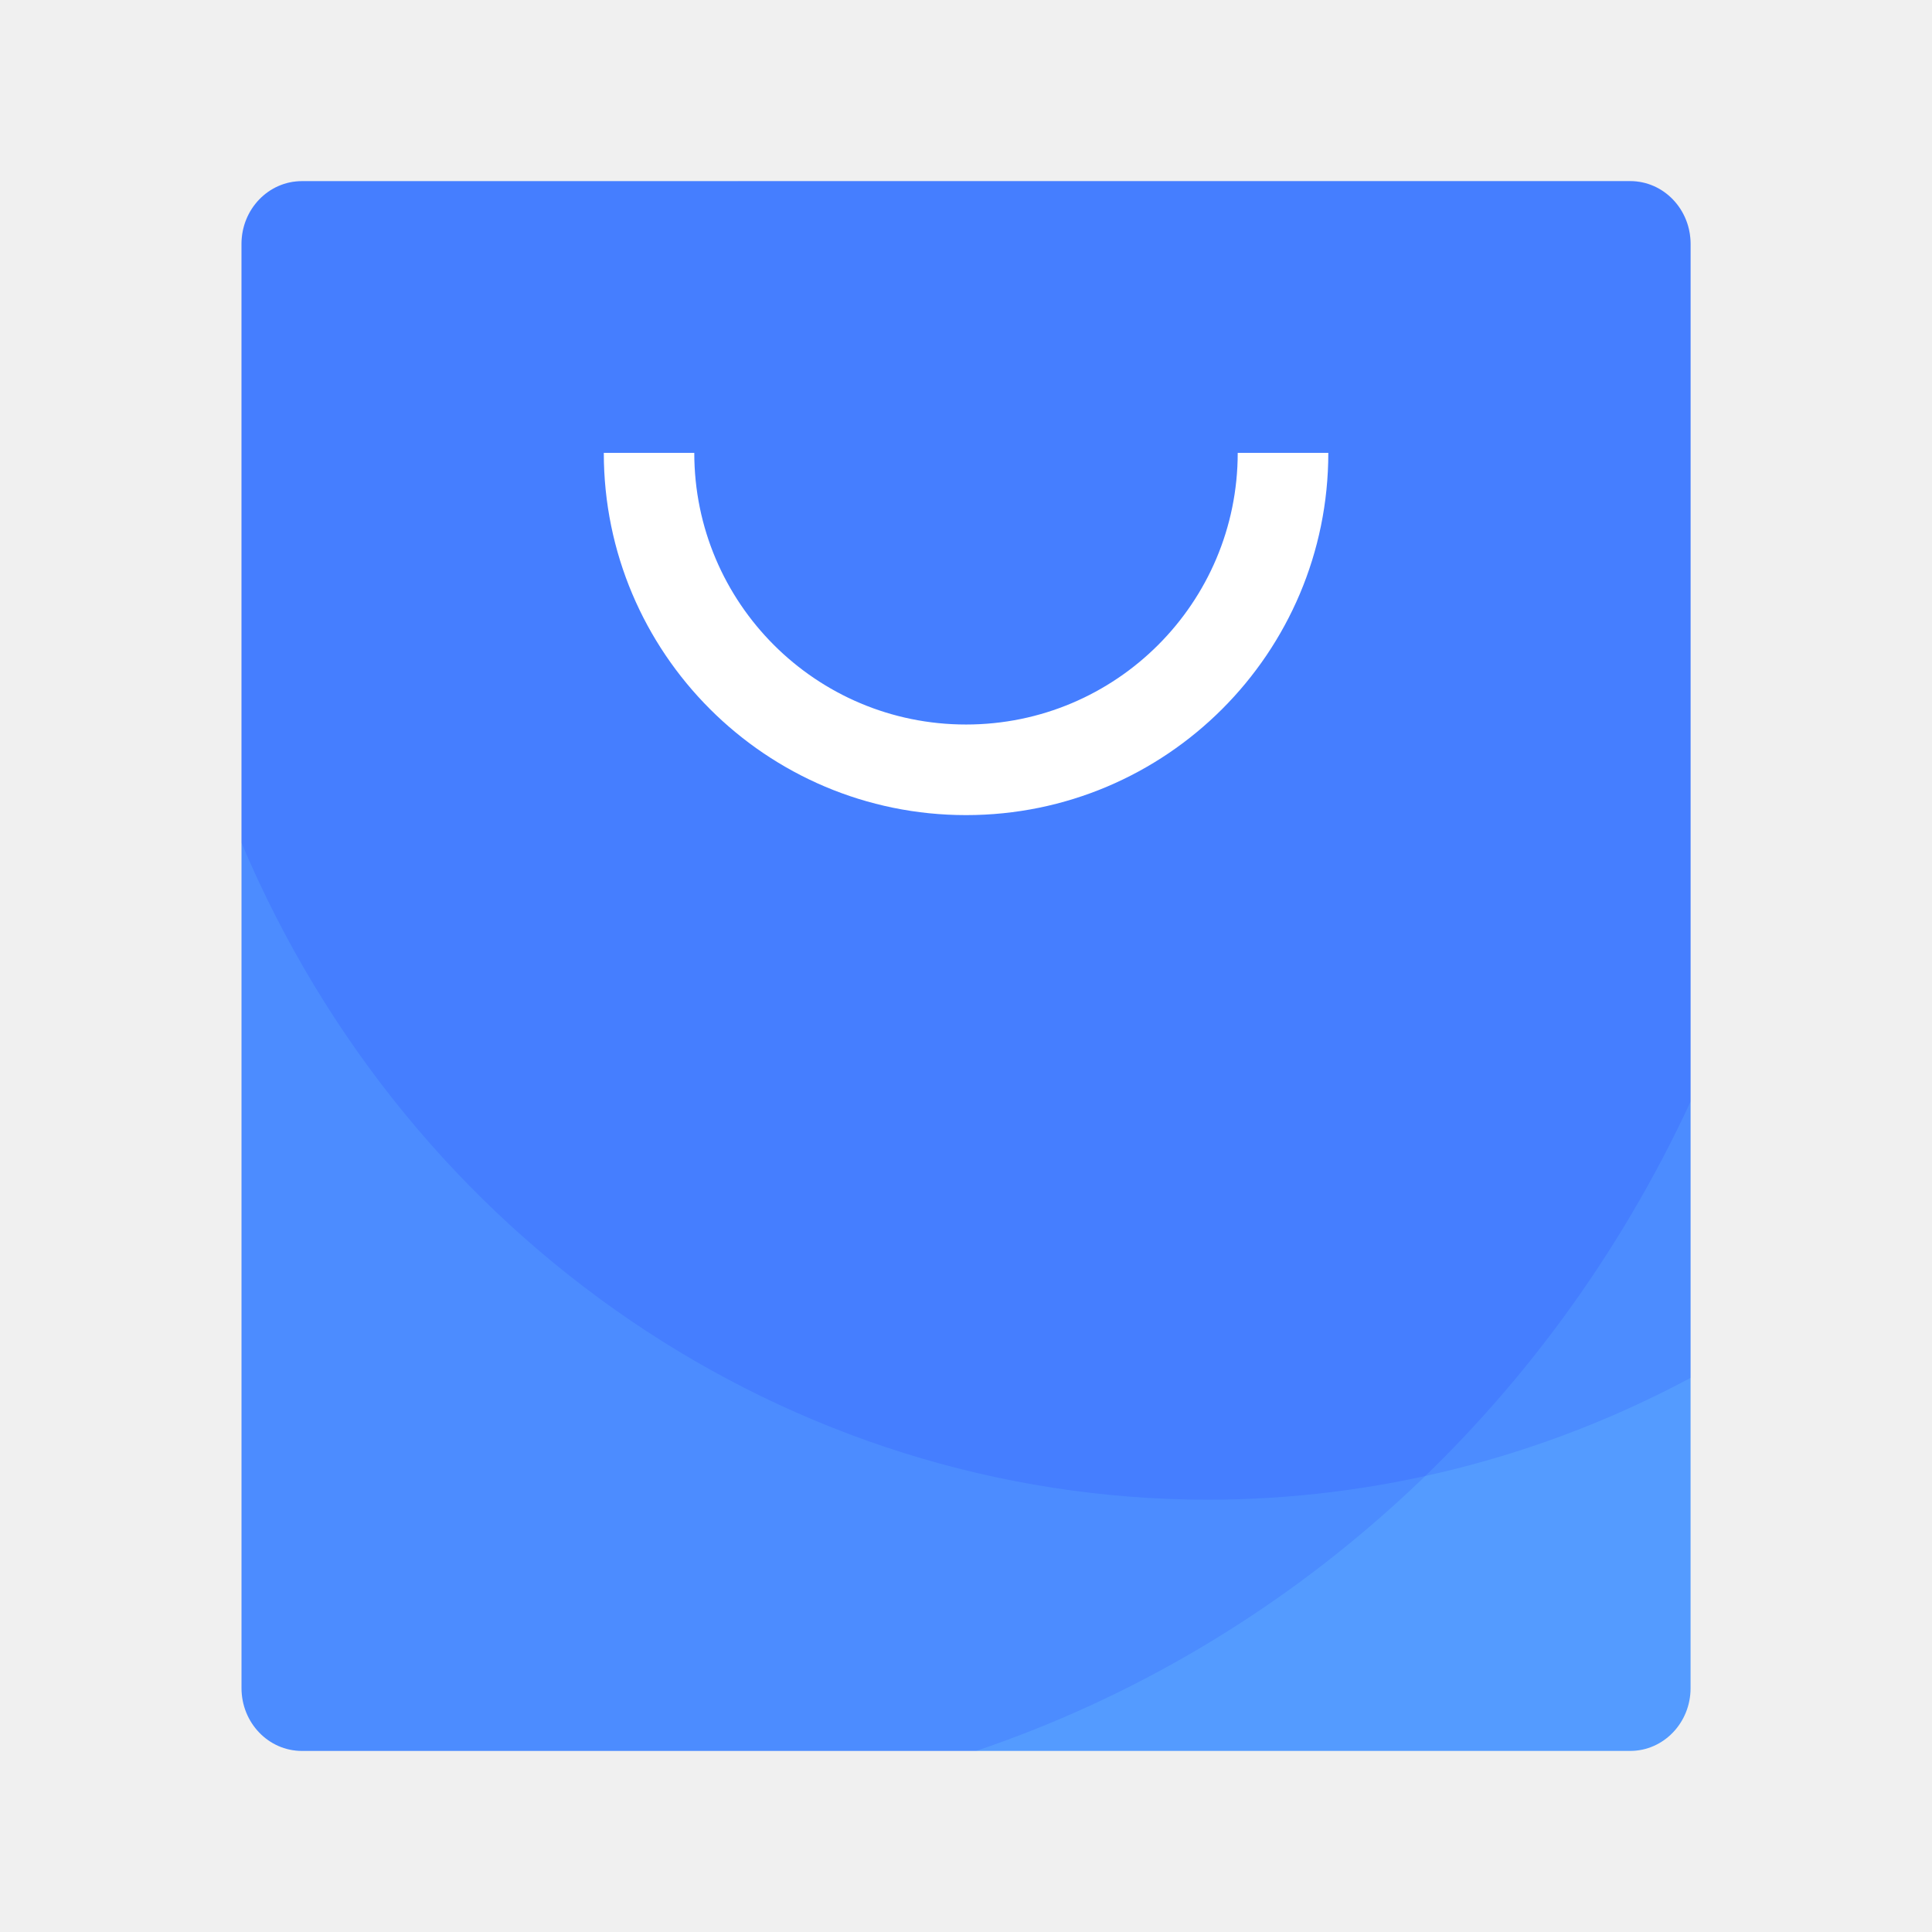
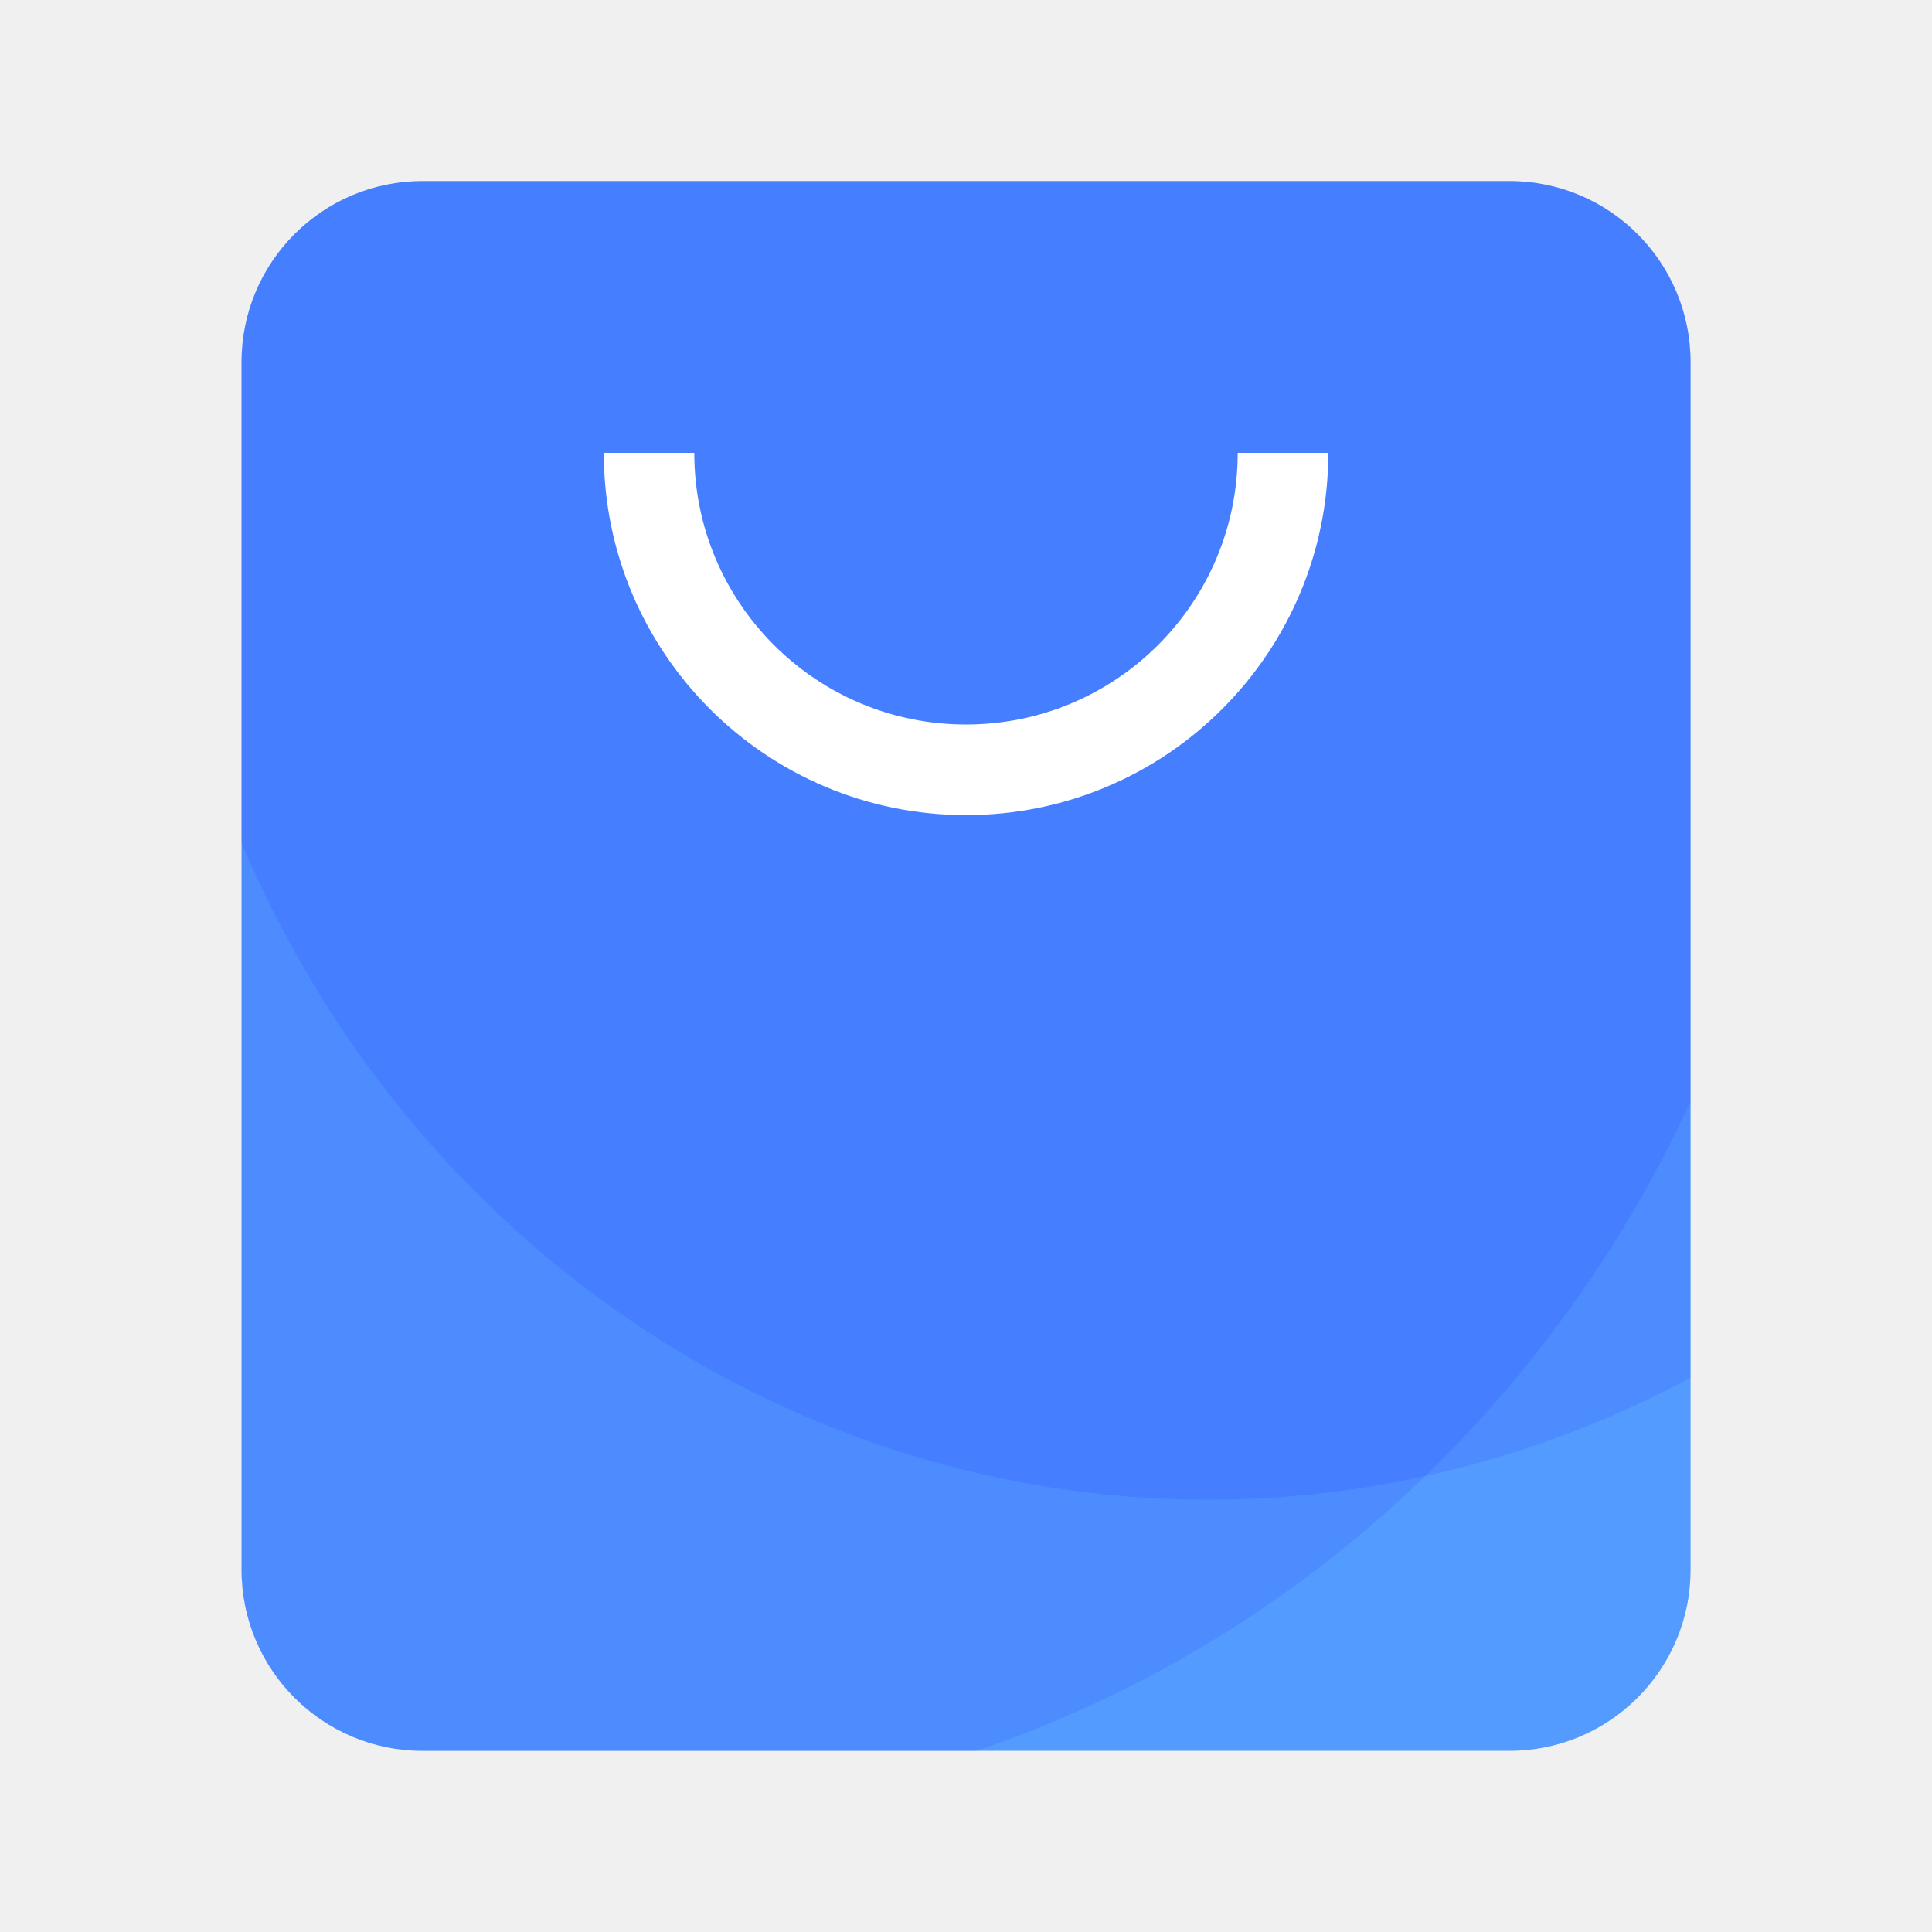
- <svg xmlns="http://www.w3.org/2000/svg" width="64" height="64" viewBox="0 0 16.933 16.933">
-   <g paint-order="stroke markers fill">
-     <g transform="matrix(1 0 0 1.04 0 -291.608)">
-       <rect ry=".529" y="281.919" x="2.117" height="13.229" width="12.7" fill="#549bff" />
-       <path d="M2.646 281.919a.528.528 0 0 0-.53.529v5.045a9.26 9.26 0 0 0 8.467 5.538 9.26 9.26 0 0 0 4.234-1.027v-9.556a.528.528 0 0 0-.53-.53z" opacity=".1" fill="#00f" />
-       <path d="M2.646 281.919a.528.528 0 0 0-.53.529v12.17c0 .294.237.53.53.53h5.909a10.583 10.583 0 0 0 6.262-5.472v-7.228a.528.528 0 0 0-.53-.53z" opacity=".1" fill="#00f" />
-     </g>
-     <path d="M5.292 3.969a3.175 3.175 0 0 0 3.175 3.175 3.175 3.175 0 0 0 3.175-3.175h-.794A2.381 2.381 0 0 1 8.467 6.35a2.381 2.381 0 0 1-2.382-2.381h-.793z" fill="#fff" />
-   </g>
+ <svg xmlns="http://www.w3.org/2000/svg" width="64" height="64" version="1.1" viewBox="0 0 16.933 16.933">
+   <rect x="2.117" y="1.587" width="12.7" height="13.758" rx="1.587" ry="1.587" fill="#549bff" stroke-linecap="round" stroke-width=".557" />
+   <path transform="scale(.26458)" d="m32 6-18.064 0.002c-3.294 0.034-5.936 2.696-5.936 5.998v15.916a34.999 36.399 0 0 0 32 21.764 34.999 36.399 0 0 0 16-4.037v-33.643c0-3.324-2.676-6-6-6h-18z" fill="#0000ff" opacity=".1" stroke-width="3.854" style="paint-order:stroke markers fill" />
+   <path transform="scale(.26458)" d="m32 6-18.064 0.002c-3.294 0.034-5.936 2.696-5.936 5.998v40c0 3.324 2.676 6 6 6h18.34a40 41.6 0 0 0 23.66-21.504v-24.496c0-3.324-2.676-6-6-6h-18z" fill="#0000ff" opacity=".1" stroke-width="3.854" style="paint-order:stroke markers fill" />
+   <path d="m5.292 3.969a3.175 3.175 0 0 0 3.175 3.175 3.175 3.175 0 0 0 3.175-3.175h-0.794a2.381 2.381 0 0 1-2.381 2.381 2.381 2.381 0 0 1-2.382-2.381z" fill="#ffffff" style="paint-order:stroke markers fill" />
</svg>
